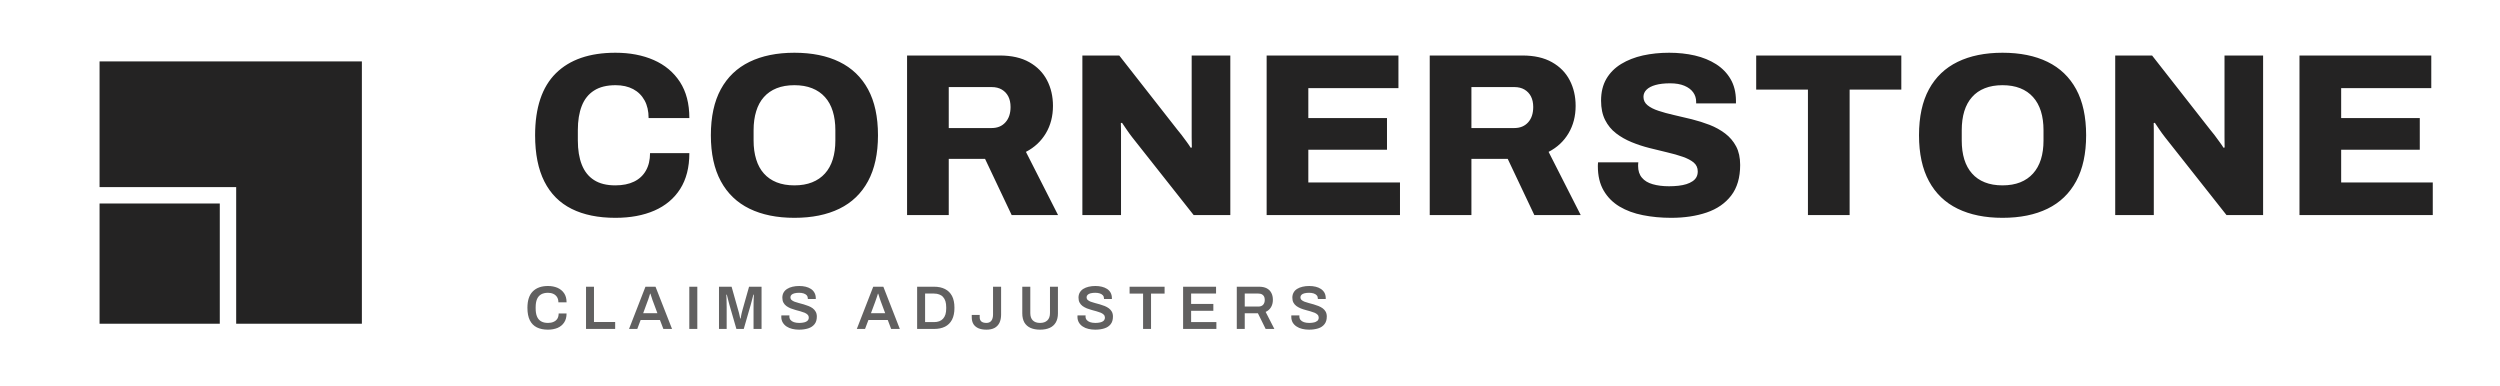
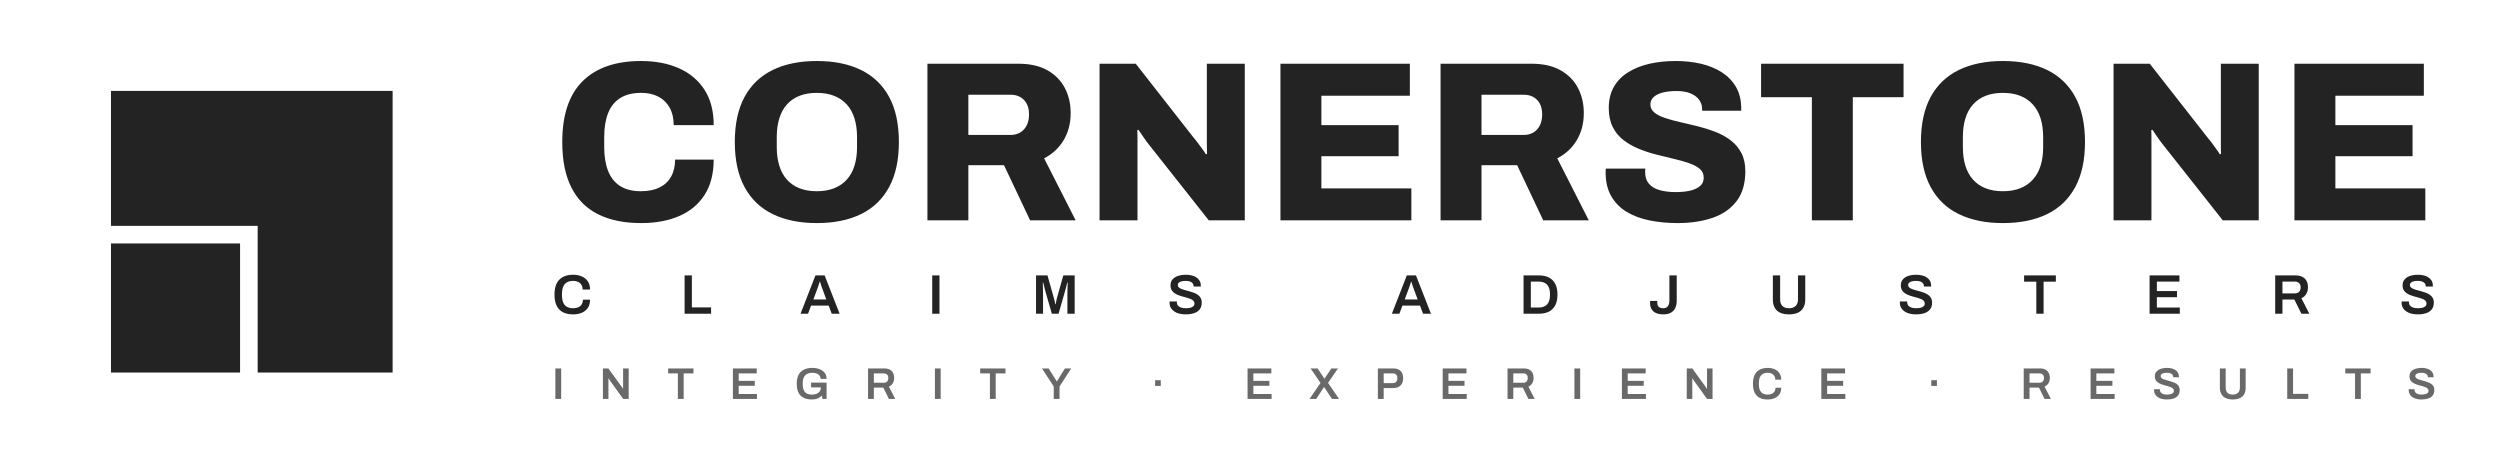
- <svg xmlns="http://www.w3.org/2000/svg" viewBox="0 0 452.2 69.7" width="452.2" height="69.7" role="img">
-   <g transform="translate(10.1,3.2) scale(0.9885)">
+ <svg xmlns="http://www.w3.org/2000/svg" viewBox="0 0 460.6 85.3" width="460.6" height="85.3" role="img">
+   <g transform="translate(11.8,8.1) scale(1.081)">
    <path d="M8 8H56V56H33V31H8Z" fill="#242323" />
    <rect x="8" y="34" width="22" height="22" fill="#242323" />
  </g>
-   <path d="M16.42 0.50Q11.74 0.50 8.50 -1.12Q5.25 -2.74 3.57 -6.06Q1.89 -9.38 1.89 -14.43Q1.89 -21.92 5.64 -25.64Q9.40 -29.36 16.42 -29.36Q20.34 -29.36 23.35 -28.04Q26.36 -26.72 28.08 -24.09Q29.79 -21.46 29.79 -17.55H22.42Q22.42 -19.42 21.69 -20.74Q20.96 -22.07 19.63 -22.78Q18.29 -23.49 16.44 -23.49Q14.06 -23.49 12.55 -22.52Q11.04 -21.56 10.33 -19.74Q9.62 -17.92 9.62 -15.37V-13.49Q9.62 -10.92 10.34 -9.10Q11.06 -7.28 12.55 -6.33Q14.04 -5.37 16.39 -5.37Q18.40 -5.37 19.79 -6.05Q21.19 -6.73 21.93 -8.04Q22.68 -9.35 22.68 -11.20H29.79Q29.79 -7.33 28.13 -4.72Q26.47 -2.12 23.47 -0.81Q20.47 0.50 16.42 0.50ZM48.79 0.50Q44.06 0.50 40.67 -1.15Q37.28 -2.80 35.48 -6.13Q33.68 -9.46 33.68 -14.43Q33.68 -19.44 35.48 -22.75Q37.28 -26.06 40.67 -27.71Q44.06 -29.36 48.79 -29.36Q53.55 -29.36 56.93 -27.71Q60.31 -26.06 62.11 -22.75Q63.91 -19.44 63.91 -14.43Q63.91 -9.46 62.11 -6.13Q60.31 -2.80 56.93 -1.15Q53.55 0.50 48.79 0.50ZM48.79 -5.37Q50.61 -5.37 51.99 -5.92Q53.38 -6.47 54.32 -7.52Q55.26 -8.56 55.73 -10.07Q56.20 -11.58 56.20 -13.47V-15.35Q56.20 -17.26 55.73 -18.78Q55.26 -20.30 54.32 -21.34Q53.38 -22.39 51.99 -22.94Q50.61 -23.49 48.79 -23.49Q46.97 -23.49 45.58 -22.94Q44.20 -22.39 43.27 -21.34Q42.34 -20.30 41.88 -18.78Q41.41 -17.26 41.41 -15.35V-13.47Q41.41 -11.58 41.88 -10.07Q42.34 -8.56 43.27 -7.52Q44.20 -6.47 45.58 -5.92Q46.97 -5.37 48.79 -5.37ZM69.17 0.00V-28.86H85.93Q89.14 -28.86 91.28 -27.65Q93.41 -26.45 94.49 -24.38Q95.56 -22.32 95.56 -19.75Q95.56 -16.96 94.28 -14.80Q92.99 -12.63 90.67 -11.43L96.48 0.00H88.09L83.28 -10.16H76.71V0.00ZM76.71 -15.74H84.48Q86.04 -15.74 86.96 -16.77Q87.89 -17.79 87.89 -19.55Q87.89 -20.66 87.48 -21.46Q87.07 -22.25 86.31 -22.70Q85.55 -23.15 84.48 -23.15H76.71ZM100.88 0.00V-28.86H107.55L118.05 -15.45Q118.35 -15.11 118.83 -14.48Q119.31 -13.84 119.78 -13.20Q120.24 -12.57 120.47 -12.18L120.68 -12.22Q120.65 -13.13 120.65 -14.01Q120.65 -14.89 120.65 -15.45V-28.86H127.64V0.00H121.01L109.87 -14.10Q109.33 -14.79 108.86 -15.50Q108.38 -16.21 108.05 -16.69L107.84 -16.64Q107.87 -15.96 107.87 -15.27Q107.87 -14.57 107.87 -14.10V0.00ZM134.21 0.00V-28.86H158.05V-22.96H141.75V-17.55H155.98V-11.82H141.75V-5.89H158.33V0.00ZM163.71 0.00V-28.86H180.47Q183.69 -28.86 185.82 -27.65Q187.96 -26.45 189.03 -24.38Q190.10 -22.32 190.10 -19.75Q190.10 -16.96 188.82 -14.80Q187.54 -12.63 185.21 -11.43L191.02 0.00H182.63L177.82 -10.16H171.25V0.00ZM171.25 -15.74H179.02Q180.58 -15.74 181.51 -16.77Q182.43 -17.79 182.43 -19.55Q182.43 -20.66 182.02 -21.46Q181.61 -22.25 180.85 -22.70Q180.09 -23.15 179.02 -23.15H171.25ZM207.38 0.50Q204.67 0.50 202.27 0.02Q199.87 -0.45 198.04 -1.54Q196.21 -2.64 195.17 -4.43Q194.12 -6.23 194.12 -8.84Q194.12 -9.00 194.13 -9.19Q194.14 -9.39 194.16 -9.54H201.44Q201.42 -9.41 201.41 -9.22Q201.40 -9.04 201.40 -8.89Q201.40 -7.57 202.09 -6.76Q202.77 -5.94 204.04 -5.58Q205.32 -5.21 206.99 -5.21Q207.89 -5.21 208.69 -5.30Q209.49 -5.39 210.13 -5.59Q210.77 -5.79 211.24 -6.11Q211.71 -6.42 211.95 -6.86Q212.19 -7.31 212.19 -7.89Q212.19 -8.88 211.46 -9.50Q210.72 -10.11 209.48 -10.54Q208.23 -10.98 206.67 -11.34Q205.11 -11.70 203.44 -12.13Q201.78 -12.55 200.22 -13.19Q198.66 -13.83 197.41 -14.79Q196.16 -15.75 195.43 -17.20Q194.70 -18.65 194.70 -20.70Q194.70 -22.99 195.66 -24.64Q196.62 -26.28 198.34 -27.33Q200.05 -28.37 202.27 -28.87Q204.50 -29.36 207.02 -29.36Q209.49 -29.36 211.67 -28.86Q213.84 -28.35 215.51 -27.29Q217.18 -26.22 218.13 -24.59Q219.08 -22.96 219.10 -20.71V-20.20H211.90V-20.49Q211.90 -21.45 211.36 -22.20Q210.82 -22.95 209.77 -23.39Q208.72 -23.83 207.19 -23.83Q205.64 -23.83 204.56 -23.53Q203.48 -23.23 202.92 -22.67Q202.37 -22.12 202.37 -21.38Q202.37 -20.47 203.10 -19.87Q203.83 -19.27 205.08 -18.86Q206.33 -18.44 207.89 -18.09Q209.45 -17.74 211.11 -17.33Q212.78 -16.91 214.34 -16.31Q215.90 -15.70 217.15 -14.75Q218.39 -13.81 219.13 -12.42Q219.86 -11.04 219.86 -9.06Q219.86 -5.64 218.24 -3.53Q216.62 -1.42 213.80 -0.46Q210.98 0.50 207.38 0.50ZM232.12 0.00V-22.69H222.76V-28.86H249.01V-22.69H239.66V0.00ZM267.31 0.50Q262.59 0.50 259.20 -1.15Q255.81 -2.80 254.01 -6.13Q252.21 -9.46 252.21 -14.43Q252.21 -19.44 254.01 -22.75Q255.81 -26.06 259.20 -27.71Q262.59 -29.36 267.31 -29.36Q272.08 -29.36 275.46 -27.71Q278.84 -26.06 280.64 -22.75Q282.44 -19.44 282.44 -14.43Q282.44 -9.46 280.64 -6.13Q278.84 -2.80 275.46 -1.15Q272.08 0.50 267.31 0.50ZM267.31 -5.37Q269.13 -5.37 270.52 -5.92Q271.90 -6.47 272.84 -7.52Q273.78 -8.56 274.26 -10.07Q274.73 -11.58 274.73 -13.47V-15.35Q274.73 -17.26 274.26 -18.78Q273.78 -20.30 272.84 -21.34Q271.90 -22.39 270.52 -22.94Q269.13 -23.49 267.31 -23.49Q265.49 -23.49 264.11 -22.94Q262.72 -22.39 261.80 -21.34Q260.87 -20.30 260.40 -18.78Q259.94 -17.26 259.94 -15.35V-13.47Q259.94 -11.58 260.40 -10.07Q260.87 -8.56 261.80 -7.52Q262.72 -6.47 264.11 -5.92Q265.49 -5.37 267.31 -5.37ZM287.70 0.00V-28.86H294.37L304.87 -15.45Q305.17 -15.11 305.65 -14.48Q306.12 -13.84 306.59 -13.20Q307.06 -12.57 307.28 -12.18L307.49 -12.22Q307.47 -13.13 307.47 -14.01Q307.47 -14.89 307.47 -15.45V-28.86H314.45V0.00H307.83L296.69 -14.10Q296.15 -14.79 295.67 -15.50Q295.20 -16.21 294.87 -16.69L294.66 -16.64Q294.68 -15.96 294.68 -15.27Q294.68 -14.57 294.68 -14.10V0.00ZM321.03 0.00V-28.86H344.87V-22.96H328.57V-17.55H342.79V-11.82H328.57V-5.89H345.14V0.00Z" fill="#242323" transform="translate(94.9,38.9)" />
-   <path d="M4.21 0.13Q3.04 0.13 2.21 -0.28Q1.38 -0.69 0.94 -1.56Q0.50 -2.44 0.50 -3.82Q0.50 -5.83 1.48 -6.80Q2.46 -7.77 4.21 -7.77Q5.15 -7.77 5.92 -7.45Q6.68 -7.12 7.13 -6.47Q7.58 -5.82 7.58 -4.82H6.10Q6.10 -5.38 5.86 -5.76Q5.62 -6.14 5.20 -6.34Q4.77 -6.54 4.23 -6.54Q3.47 -6.54 2.97 -6.25Q2.47 -5.95 2.23 -5.38Q1.99 -4.80 1.99 -3.94V-3.70Q1.99 -2.83 2.23 -2.25Q2.47 -1.67 2.97 -1.38Q3.46 -1.09 4.23 -1.09Q4.81 -1.09 5.24 -1.29Q5.68 -1.48 5.92 -1.86Q6.15 -2.25 6.15 -2.80H7.58Q7.58 -1.80 7.13 -1.15Q6.69 -0.50 5.93 -0.18Q5.16 0.13 4.21 0.13ZM11.10 0.00V-7.64H12.54V-1.26H16.37V0.00ZM18.88 0.00 21.85 -7.64H23.67L26.66 0.00H25.09L24.47 -1.62H20.98L20.37 0.00ZM21.44 -2.85H24.01L23.24 -4.92Q23.19 -5.03 23.13 -5.20Q23.07 -5.38 23.01 -5.58Q22.94 -5.79 22.87 -6.00Q22.81 -6.21 22.75 -6.38H22.69Q22.63 -6.15 22.53 -5.87Q22.44 -5.58 22.35 -5.32Q22.26 -5.06 22.20 -4.92ZM29.78 0.00V-7.64H31.23V0.00ZM35.15 0.00V-7.64H37.43L38.63 -3.38Q38.70 -3.16 38.77 -2.88Q38.83 -2.60 38.89 -2.35Q38.96 -2.09 38.99 -1.90H39.08Q39.10 -2.07 39.14 -2.32Q39.19 -2.56 39.25 -2.84Q39.31 -3.13 39.39 -3.39L40.59 -7.64H42.85V0.00H41.40V-3.86Q41.40 -4.37 41.41 -4.89Q41.43 -5.40 41.44 -5.77Q41.46 -6.13 41.46 -6.20H41.37Q41.35 -6.10 41.26 -5.77Q41.17 -5.43 41.07 -5.04Q40.97 -4.65 40.89 -4.37L39.63 0.00H38.30L37.04 -4.36Q36.97 -4.60 36.89 -4.93Q36.81 -5.25 36.72 -5.60Q36.64 -5.94 36.57 -6.20H36.48Q36.50 -5.90 36.51 -5.48Q36.52 -5.06 36.53 -4.64Q36.54 -4.21 36.54 -3.86V0.00ZM49.62 0.13Q48.98 0.13 48.40 -0.01Q47.83 -0.14 47.38 -0.44Q46.94 -0.73 46.68 -1.17Q46.42 -1.61 46.42 -2.21Q46.42 -2.28 46.43 -2.35Q46.43 -2.42 46.43 -2.45H47.89Q47.89 -2.43 47.89 -2.37Q47.88 -2.30 47.88 -2.26Q47.88 -1.89 48.09 -1.63Q48.30 -1.37 48.70 -1.23Q49.11 -1.09 49.65 -1.09Q50.02 -1.09 50.30 -1.14Q50.59 -1.18 50.79 -1.26Q51.00 -1.35 51.13 -1.46Q51.26 -1.58 51.33 -1.73Q51.39 -1.87 51.39 -2.04Q51.39 -2.36 51.19 -2.57Q50.99 -2.78 50.65 -2.93Q50.31 -3.07 49.88 -3.19Q49.45 -3.31 49.00 -3.43Q48.55 -3.55 48.12 -3.72Q47.69 -3.90 47.35 -4.14Q47.01 -4.39 46.81 -4.76Q46.61 -5.13 46.61 -5.65Q46.61 -6.19 46.84 -6.59Q47.07 -6.99 47.49 -7.25Q47.90 -7.51 48.46 -7.64Q49.02 -7.77 49.67 -7.77Q50.29 -7.77 50.83 -7.64Q51.36 -7.51 51.78 -7.24Q52.19 -6.97 52.42 -6.55Q52.66 -6.13 52.66 -5.55V-5.42H51.22V-5.53Q51.22 -5.85 51.03 -6.08Q50.83 -6.30 50.48 -6.42Q50.13 -6.54 49.66 -6.54Q49.16 -6.54 48.81 -6.45Q48.45 -6.36 48.26 -6.17Q48.07 -5.99 48.07 -5.72Q48.07 -5.44 48.27 -5.25Q48.47 -5.06 48.81 -4.93Q49.15 -4.80 49.58 -4.69Q50.01 -4.57 50.46 -4.45Q50.91 -4.32 51.34 -4.15Q51.77 -3.98 52.11 -3.73Q52.44 -3.48 52.64 -3.12Q52.85 -2.75 52.85 -2.24Q52.85 -1.38 52.43 -0.86Q52.01 -0.33 51.28 -0.10Q50.55 0.13 49.62 0.13ZM60.08 0.00 63.05 -7.64H64.88L67.86 0.00H66.29L65.68 -1.62H62.18L61.57 0.00ZM62.64 -2.85H65.21L64.44 -4.92Q64.40 -5.03 64.34 -5.20Q64.28 -5.38 64.21 -5.58Q64.14 -5.79 64.08 -6.00Q64.01 -6.21 63.95 -6.38H63.90Q63.83 -6.15 63.74 -5.87Q63.64 -5.58 63.55 -5.32Q63.46 -5.06 63.41 -4.92ZM70.99 0.00V-7.64H74.05Q75.21 -7.64 76.03 -7.22Q76.85 -6.81 77.30 -5.97Q77.74 -5.13 77.74 -3.82Q77.74 -2.52 77.30 -1.67Q76.85 -0.82 76.03 -0.41Q75.21 0.00 74.05 0.00ZM72.43 -1.24H74.05Q74.58 -1.24 74.99 -1.39Q75.41 -1.55 75.68 -1.85Q75.96 -2.16 76.11 -2.62Q76.25 -3.08 76.25 -3.70V-3.93Q76.25 -4.55 76.11 -5.01Q75.96 -5.48 75.68 -5.78Q75.41 -6.09 74.99 -6.24Q74.58 -6.40 74.05 -6.40H72.43ZM83.53 0.13Q82.68 0.13 82.09 -0.12Q81.49 -0.38 81.18 -0.87Q80.87 -1.37 80.87 -2.11V-2.54H82.31V-2.11Q82.31 -1.61 82.61 -1.35Q82.92 -1.09 83.53 -1.09Q84.12 -1.09 84.42 -1.49Q84.72 -1.89 84.72 -2.62V-7.64H86.18V-2.62Q86.18 -1.70 85.87 -1.09Q85.56 -0.48 84.97 -0.17Q84.38 0.13 83.53 0.13ZM93.22 0.13Q92.22 0.13 91.50 -0.19Q90.78 -0.51 90.39 -1.17Q90.01 -1.84 90.01 -2.83V-7.64H91.46V-2.87Q91.46 -1.99 91.92 -1.54Q92.38 -1.09 93.22 -1.09Q94.07 -1.09 94.54 -1.54Q95.02 -1.99 95.02 -2.87V-7.64H96.46V-2.83Q96.46 -1.84 96.07 -1.17Q95.68 -0.51 94.96 -0.19Q94.24 0.13 93.22 0.13ZM103.19 0.13Q102.55 0.13 101.97 -0.01Q101.39 -0.14 100.95 -0.44Q100.50 -0.73 100.25 -1.17Q99.99 -1.61 99.99 -2.21Q99.99 -2.28 100.00 -2.35Q100.00 -2.42 100.00 -2.45H101.46Q101.46 -2.43 101.46 -2.37Q101.45 -2.30 101.45 -2.26Q101.45 -1.89 101.66 -1.63Q101.87 -1.37 102.27 -1.23Q102.67 -1.09 103.22 -1.09Q103.59 -1.09 103.87 -1.14Q104.15 -1.18 104.36 -1.26Q104.57 -1.35 104.70 -1.46Q104.83 -1.58 104.89 -1.73Q104.96 -1.87 104.96 -2.04Q104.96 -2.36 104.76 -2.57Q104.56 -2.78 104.22 -2.93Q103.88 -3.07 103.45 -3.19Q103.02 -3.31 102.57 -3.43Q102.12 -3.55 101.69 -3.72Q101.26 -3.90 100.92 -4.14Q100.58 -4.39 100.38 -4.76Q100.18 -5.13 100.18 -5.65Q100.18 -6.19 100.41 -6.59Q100.64 -6.99 101.05 -7.25Q101.47 -7.51 102.03 -7.64Q102.59 -7.77 103.24 -7.77Q103.85 -7.77 104.39 -7.64Q104.93 -7.51 105.35 -7.24Q105.76 -6.97 105.99 -6.55Q106.22 -6.13 106.22 -5.55V-5.42H104.79V-5.53Q104.79 -5.85 104.59 -6.08Q104.40 -6.30 104.05 -6.42Q103.70 -6.54 103.23 -6.54Q102.73 -6.54 102.37 -6.45Q102.02 -6.36 101.83 -6.17Q101.64 -5.99 101.64 -5.72Q101.64 -5.44 101.84 -5.25Q102.04 -5.06 102.38 -4.93Q102.72 -4.80 103.15 -4.69Q103.58 -4.57 104.03 -4.45Q104.48 -4.32 104.91 -4.15Q105.33 -3.98 105.67 -3.73Q106.01 -3.48 106.21 -3.12Q106.41 -2.75 106.41 -2.24Q106.41 -1.38 106.00 -0.86Q105.58 -0.33 104.85 -0.10Q104.12 0.13 103.19 0.13ZM111.86 0.00V-6.39H109.42V-7.64H115.75V-6.39H113.30V0.00ZM119.10 0.00V-7.64H125.06V-6.40H120.55V-4.52H124.57V-3.28H120.55V-1.24H125.12V0.00ZM128.81 0.00V-7.64H132.83Q133.67 -7.64 134.23 -7.35Q134.78 -7.06 135.06 -6.52Q135.34 -5.99 135.34 -5.26Q135.34 -4.52 135.01 -3.95Q134.67 -3.37 134.03 -3.08L135.61 0.00H134.03L132.63 -2.84H130.25V0.00ZM130.25 -4.05H132.71Q133.27 -4.05 133.57 -4.37Q133.87 -4.70 133.87 -5.26Q133.87 -5.63 133.74 -5.88Q133.60 -6.13 133.35 -6.27Q133.09 -6.40 132.71 -6.40H130.25ZM141.86 0.13Q141.23 0.13 140.65 -0.01Q140.07 -0.14 139.63 -0.44Q139.18 -0.73 138.92 -1.17Q138.67 -1.61 138.67 -2.21Q138.67 -2.28 138.67 -2.35Q138.68 -2.42 138.68 -2.45H140.14Q140.14 -2.43 140.13 -2.37Q140.13 -2.30 140.13 -2.26Q140.13 -1.89 140.34 -1.63Q140.55 -1.37 140.95 -1.23Q141.35 -1.09 141.90 -1.09Q142.26 -1.09 142.55 -1.14Q142.83 -1.18 143.04 -1.26Q143.24 -1.35 143.38 -1.46Q143.51 -1.58 143.57 -1.73Q143.63 -1.87 143.63 -2.04Q143.63 -2.36 143.43 -2.57Q143.23 -2.78 142.89 -2.93Q142.55 -3.07 142.12 -3.19Q141.70 -3.31 141.25 -3.43Q140.79 -3.55 140.37 -3.72Q139.94 -3.90 139.60 -4.14Q139.26 -4.39 139.06 -4.76Q138.86 -5.13 138.86 -5.65Q138.86 -6.19 139.09 -6.59Q139.31 -6.99 139.73 -7.25Q140.15 -7.51 140.71 -7.64Q141.26 -7.77 141.92 -7.77Q142.53 -7.77 143.07 -7.64Q143.61 -7.51 144.02 -7.24Q144.43 -6.97 144.67 -6.55Q144.90 -6.13 144.90 -5.55V-5.42H143.47V-5.53Q143.47 -5.85 143.27 -6.08Q143.08 -6.30 142.73 -6.42Q142.37 -6.54 141.91 -6.54Q141.41 -6.54 141.05 -6.45Q140.69 -6.36 140.51 -6.17Q140.32 -5.99 140.32 -5.72Q140.32 -5.44 140.52 -5.25Q140.72 -5.06 141.06 -4.93Q141.40 -4.80 141.82 -4.69Q142.25 -4.57 142.70 -4.45Q143.15 -4.32 143.58 -4.15Q144.01 -3.98 144.35 -3.73Q144.69 -3.48 144.89 -3.12Q145.09 -2.75 145.09 -2.24Q145.09 -1.38 144.67 -0.86Q144.26 -0.33 143.53 -0.10Q142.80 0.13 141.86 0.13Z" fill="#242323" opacity=".72" transform="translate(94.9,59.5)" />
+   <path d="M16.42 0.50Q11.74 0.50 8.50 -1.12Q5.25 -2.74 3.57 -6.06Q1.89 -9.38 1.89 -14.43Q1.89 -21.92 5.64 -25.64Q9.40 -29.36 16.42 -29.36Q20.34 -29.36 23.35 -28.04Q26.36 -26.72 28.08 -24.09Q29.79 -21.46 29.79 -17.55H22.42Q22.42 -19.42 21.69 -20.74Q20.96 -22.07 19.63 -22.78Q18.29 -23.49 16.44 -23.49Q14.06 -23.49 12.55 -22.52Q11.04 -21.56 10.33 -19.74Q9.62 -17.92 9.62 -15.37V-13.49Q9.62 -10.92 10.34 -9.10Q11.06 -7.28 12.55 -6.33Q14.04 -5.37 16.39 -5.37Q18.40 -5.37 19.79 -6.05Q21.19 -6.73 21.93 -8.04Q22.68 -9.35 22.68 -11.20H29.79Q29.79 -7.33 28.13 -4.72Q26.47 -2.12 23.47 -0.81Q20.47 0.50 16.42 0.50ZM48.79 0.50Q44.06 0.50 40.67 -1.15Q37.28 -2.80 35.48 -6.13Q33.68 -9.46 33.68 -14.43Q33.68 -19.44 35.48 -22.75Q37.28 -26.06 40.67 -27.71Q44.06 -29.36 48.79 -29.36Q53.55 -29.36 56.93 -27.71Q60.31 -26.06 62.11 -22.75Q63.91 -19.44 63.91 -14.43Q63.91 -9.46 62.11 -6.13Q60.31 -2.80 56.93 -1.15Q53.55 0.50 48.79 0.50ZM48.79 -5.37Q50.61 -5.37 51.99 -5.92Q53.38 -6.47 54.32 -7.52Q55.26 -8.56 55.73 -10.07Q56.20 -11.58 56.20 -13.47V-15.35Q56.20 -17.26 55.73 -18.78Q55.26 -20.30 54.32 -21.34Q53.38 -22.39 51.99 -22.94Q50.61 -23.49 48.79 -23.49Q46.97 -23.49 45.58 -22.94Q44.20 -22.39 43.27 -21.34Q42.34 -20.30 41.88 -18.78Q41.41 -17.26 41.41 -15.35V-13.47Q41.41 -11.58 41.88 -10.07Q42.34 -8.56 43.27 -7.52Q44.20 -6.47 45.58 -5.92Q46.97 -5.37 48.79 -5.37ZM69.17 0.00V-28.86H85.93Q89.14 -28.86 91.28 -27.65Q93.41 -26.45 94.49 -24.38Q95.56 -22.32 95.56 -19.75Q95.56 -16.96 94.28 -14.80Q92.99 -12.63 90.67 -11.43L96.48 0.00H88.09L83.28 -10.16H76.71V0.00ZM76.71 -15.74H84.48Q86.04 -15.74 86.96 -16.77Q87.89 -17.79 87.89 -19.55Q87.89 -20.66 87.48 -21.46Q87.07 -22.25 86.31 -22.70Q85.55 -23.15 84.48 -23.15H76.71ZM100.88 0.00V-28.86H107.55L118.05 -15.45Q118.35 -15.11 118.83 -14.48Q119.31 -13.84 119.78 -13.20Q120.24 -12.57 120.47 -12.18L120.68 -12.22Q120.65 -13.13 120.65 -14.01Q120.65 -14.89 120.65 -15.45V-28.86H127.64V0.00H121.01L109.87 -14.10Q109.33 -14.79 108.86 -15.50Q108.38 -16.21 108.05 -16.69L107.84 -16.64Q107.87 -15.96 107.87 -15.27Q107.87 -14.57 107.87 -14.10V0.00ZM134.21 0.00V-28.86H158.05V-22.96H141.75V-17.55H155.98V-11.82H141.75V-5.89H158.33V0.00ZM163.71 0.00V-28.86H180.47Q183.69 -28.86 185.82 -27.65Q187.96 -26.45 189.03 -24.38Q190.10 -22.32 190.10 -19.75Q190.10 -16.96 188.82 -14.80Q187.54 -12.63 185.21 -11.43L191.02 0.00H182.63L177.82 -10.16H171.25V0.00ZM171.25 -15.74H179.02Q180.58 -15.74 181.51 -16.77Q182.43 -17.79 182.43 -19.55Q182.43 -20.66 182.02 -21.46Q181.61 -22.25 180.85 -22.70Q180.09 -23.15 179.02 -23.15H171.25ZM207.38 0.50Q204.67 0.50 202.27 0.02Q199.87 -0.45 198.04 -1.54Q196.21 -2.64 195.17 -4.43Q194.12 -6.23 194.12 -8.84Q194.12 -9.00 194.13 -9.19Q194.14 -9.39 194.16 -9.54H201.44Q201.42 -9.41 201.41 -9.22Q201.40 -9.04 201.40 -8.89Q201.40 -7.57 202.09 -6.76Q202.77 -5.94 204.04 -5.58Q205.32 -5.21 206.99 -5.21Q207.89 -5.21 208.69 -5.30Q209.49 -5.39 210.13 -5.59Q210.77 -5.79 211.24 -6.11Q211.71 -6.42 211.95 -6.86Q212.19 -7.31 212.19 -7.89Q212.19 -8.88 211.46 -9.50Q210.72 -10.11 209.48 -10.54Q208.23 -10.98 206.67 -11.34Q205.11 -11.70 203.44 -12.13Q201.78 -12.55 200.22 -13.19Q198.66 -13.83 197.41 -14.79Q196.16 -15.75 195.43 -17.20Q194.70 -18.65 194.70 -20.70Q194.70 -22.99 195.66 -24.64Q196.62 -26.28 198.34 -27.33Q200.05 -28.37 202.27 -28.87Q204.50 -29.36 207.02 -29.36Q209.49 -29.36 211.67 -28.86Q213.84 -28.35 215.51 -27.29Q217.18 -26.22 218.13 -24.59Q219.08 -22.96 219.10 -20.71V-20.20H211.90V-20.49Q211.90 -21.45 211.36 -22.20Q210.82 -22.95 209.77 -23.39Q208.72 -23.83 207.19 -23.83Q205.64 -23.83 204.56 -23.53Q203.48 -23.23 202.92 -22.67Q202.37 -22.12 202.37 -21.38Q202.37 -20.47 203.10 -19.87Q203.83 -19.27 205.08 -18.86Q206.33 -18.44 207.89 -18.09Q209.45 -17.74 211.11 -17.33Q212.78 -16.91 214.34 -16.31Q215.90 -15.70 217.15 -14.75Q218.39 -13.81 219.13 -12.42Q219.86 -11.04 219.86 -9.06Q219.86 -5.64 218.24 -3.53Q216.62 -1.42 213.80 -0.46Q210.98 0.50 207.38 0.50ZM232.12 0.00V-22.69H222.76V-28.86H249.01V-22.69H239.66V0.00ZM267.31 0.50Q262.59 0.50 259.20 -1.15Q255.81 -2.80 254.01 -6.13Q252.21 -9.46 252.21 -14.43Q252.21 -19.44 254.01 -22.75Q255.81 -26.06 259.20 -27.71Q262.59 -29.36 267.31 -29.36Q272.08 -29.36 275.46 -27.71Q278.84 -26.06 280.64 -22.75Q282.44 -19.44 282.44 -14.43Q282.44 -9.46 280.64 -6.13Q278.84 -2.80 275.46 -1.15Q272.08 0.50 267.31 0.50ZM267.31 -5.37Q269.13 -5.37 270.52 -5.92Q271.90 -6.47 272.84 -7.52Q273.78 -8.56 274.26 -10.07Q274.73 -11.58 274.73 -13.47V-15.35Q274.73 -17.26 274.26 -18.78Q273.78 -20.30 272.84 -21.34Q271.90 -22.39 270.52 -22.94Q269.13 -23.49 267.31 -23.49Q265.49 -23.49 264.11 -22.94Q262.72 -22.39 261.80 -21.34Q260.87 -20.30 260.40 -18.78Q259.94 -17.26 259.94 -15.35V-13.47Q259.94 -11.58 260.40 -10.07Q260.87 -8.56 261.80 -7.52Q262.72 -6.47 264.11 -5.92Q265.49 -5.37 267.31 -5.37ZM287.70 0.00V-28.86H294.37L304.87 -15.45Q305.17 -15.11 305.65 -14.48Q306.12 -13.84 306.59 -13.20Q307.06 -12.57 307.28 -12.18L307.49 -12.22Q307.47 -13.13 307.47 -14.01Q307.47 -14.89 307.47 -15.45V-28.86H314.45V0.00H307.83L296.69 -14.10Q296.15 -14.79 295.67 -15.50Q295.20 -16.21 294.87 -16.69L294.66 -16.64Q294.68 -15.96 294.68 -15.27Q294.68 -14.57 294.68 -14.10V0.00ZM321.03 0.00V-28.86H344.87V-22.96H328.57V-17.55H342.79V-11.82H328.57V-5.89H345.14V0.00Z" fill="#242323" transform="translate(101.7,40.6)" />
+   <path d="M3.89 0.12Q2.81 0.12 2.04 -0.26Q1.28 -0.64 0.87 -1.45Q0.46 -2.25 0.46 -3.53Q0.46 -5.39 1.37 -6.29Q2.27 -7.18 3.89 -7.18Q4.76 -7.18 5.47 -6.88Q6.17 -6.59 6.59 -5.98Q7.01 -5.38 7.01 -4.46H5.64Q5.64 -4.97 5.42 -5.33Q5.20 -5.68 4.81 -5.87Q4.41 -6.05 3.91 -6.05Q3.21 -6.05 2.75 -5.78Q2.28 -5.51 2.06 -4.97Q1.84 -4.43 1.84 -3.64V-3.42Q1.84 -2.61 2.06 -2.08Q2.28 -1.54 2.74 -1.28Q3.20 -1.01 3.91 -1.01Q4.45 -1.01 4.85 -1.19Q5.25 -1.37 5.47 -1.72Q5.69 -2.08 5.69 -2.59H7.01Q7.01 -1.67 6.60 -1.07Q6.18 -0.46 5.48 -0.17Q4.77 0.12 3.89 0.12ZM24.43 0.00V-7.06H25.77V-1.16H29.31V0.00ZM45.79 0.00 48.54 -7.06H50.23L52.99 0.00H51.54L50.97 -1.50H47.74L47.17 0.00ZM48.16 -2.63H50.54L49.83 -4.55Q49.79 -4.65 49.73 -4.81Q49.67 -4.97 49.61 -5.16Q49.55 -5.35 49.49 -5.55Q49.43 -5.74 49.38 -5.90H49.32Q49.26 -5.69 49.17 -5.42Q49.09 -5.16 49.00 -4.92Q48.92 -4.68 48.87 -4.55ZM70.05 0.00V-7.06H71.39V0.00ZM89.18 0.00V-7.06H91.29L92.40 -3.13Q92.46 -2.92 92.53 -2.67Q92.59 -2.41 92.64 -2.17Q92.70 -1.93 92.73 -1.76H92.81Q92.83 -1.91 92.87 -2.14Q92.92 -2.37 92.97 -2.63Q93.03 -2.89 93.10 -3.14L94.21 -7.06H96.30V0.00H94.96V-3.57Q94.96 -4.04 94.97 -4.52Q94.98 -4.99 95.00 -5.33Q95.02 -5.67 95.02 -5.73H94.93Q94.91 -5.64 94.83 -5.33Q94.75 -5.02 94.66 -4.66Q94.56 -4.30 94.49 -4.04L93.33 0.00H92.09L90.93 -4.03Q90.87 -4.25 90.79 -4.55Q90.71 -4.86 90.64 -5.18Q90.56 -5.49 90.50 -5.73H90.42Q90.43 -5.45 90.44 -5.07Q90.45 -4.68 90.46 -4.29Q90.47 -3.89 90.47 -3.57V0.00ZM116.73 0.12Q116.14 0.12 115.61 -0.01Q115.07 -0.13 114.66 -0.41Q114.25 -0.68 114.01 -1.09Q113.78 -1.49 113.78 -2.05Q113.78 -2.11 113.78 -2.17Q113.79 -2.23 113.79 -2.26H115.13Q115.13 -2.24 115.13 -2.19Q115.12 -2.13 115.12 -2.09Q115.12 -1.75 115.32 -1.51Q115.51 -1.27 115.89 -1.14Q116.26 -1.01 116.76 -1.01Q117.10 -1.01 117.36 -1.05Q117.62 -1.09 117.81 -1.17Q118.00 -1.25 118.13 -1.35Q118.25 -1.46 118.31 -1.59Q118.37 -1.73 118.37 -1.88Q118.37 -2.18 118.18 -2.38Q117.99 -2.57 117.68 -2.71Q117.37 -2.84 116.97 -2.95Q116.57 -3.06 116.16 -3.17Q115.74 -3.28 115.34 -3.44Q114.95 -3.60 114.63 -3.83Q114.32 -4.05 114.14 -4.40Q113.95 -4.74 113.95 -5.23Q113.95 -5.72 114.16 -6.09Q114.37 -6.46 114.76 -6.70Q115.14 -6.95 115.66 -7.06Q116.17 -7.18 116.78 -7.18Q117.35 -7.18 117.85 -7.06Q118.34 -6.95 118.73 -6.69Q119.11 -6.44 119.32 -6.06Q119.54 -5.67 119.54 -5.13V-5.01H118.21V-5.11Q118.21 -5.41 118.03 -5.62Q117.85 -5.82 117.53 -5.94Q117.20 -6.05 116.77 -6.05Q116.31 -6.05 115.98 -5.96Q115.65 -5.88 115.47 -5.71Q115.30 -5.54 115.30 -5.29Q115.30 -5.03 115.48 -4.86Q115.67 -4.68 115.98 -4.56Q116.30 -4.43 116.69 -4.33Q117.09 -4.23 117.51 -4.11Q117.92 -3.99 118.32 -3.84Q118.71 -3.68 119.03 -3.45Q119.34 -3.22 119.53 -2.88Q119.71 -2.54 119.71 -2.07Q119.71 -1.28 119.33 -0.79Q118.94 -0.31 118.27 -0.09Q117.59 0.12 116.73 0.12ZM154.74 0.00 157.49 -7.06H159.18L161.94 0.00H160.49L159.92 -1.50H156.69L156.12 0.00ZM157.11 -2.63H159.49L158.78 -4.55Q158.74 -4.65 158.68 -4.81Q158.62 -4.97 158.56 -5.16Q158.50 -5.35 158.44 -5.55Q158.38 -5.74 158.32 -5.90H158.27Q158.21 -5.69 158.12 -5.42Q158.04 -5.16 157.95 -4.92Q157.87 -4.68 157.82 -4.55ZM179.00 0.00V-7.06H181.83Q182.90 -7.06 183.66 -6.68Q184.42 -6.30 184.83 -5.52Q185.25 -4.74 185.25 -3.53Q185.25 -2.33 184.83 -1.54Q184.42 -0.76 183.66 -0.38Q182.90 0.00 181.83 0.00ZM180.34 -1.14H181.83Q182.32 -1.14 182.70 -1.29Q183.08 -1.43 183.34 -1.71Q183.60 -2.00 183.73 -2.42Q183.87 -2.85 183.87 -3.42V-3.63Q183.87 -4.21 183.73 -4.64Q183.60 -5.06 183.34 -5.35Q183.08 -5.63 182.70 -5.77Q182.32 -5.92 181.83 -5.92H180.34ZM204.77 0.12Q203.99 0.12 203.44 -0.11Q202.88 -0.35 202.60 -0.81Q202.31 -1.27 202.31 -1.96V-2.35H203.64V-1.96Q203.64 -1.49 203.92 -1.25Q204.20 -1.01 204.77 -1.01Q205.31 -1.01 205.59 -1.38Q205.87 -1.75 205.87 -2.42V-7.06H207.22V-2.42Q207.22 -1.57 206.93 -1.01Q206.64 -0.44 206.09 -0.16Q205.55 0.12 204.77 0.12ZM227.90 0.12Q226.98 0.12 226.31 -0.17Q225.64 -0.47 225.28 -1.09Q224.93 -1.70 224.93 -2.61V-7.06H226.27V-2.65Q226.27 -1.84 226.69 -1.43Q227.12 -1.01 227.90 -1.01Q228.68 -1.01 229.12 -1.43Q229.56 -1.84 229.56 -2.65V-7.06H230.90V-2.61Q230.90 -1.70 230.54 -1.09Q230.18 -0.47 229.51 -0.17Q228.84 0.12 227.90 0.12ZM251.28 0.12Q250.70 0.12 250.16 -0.01Q249.63 -0.13 249.21 -0.41Q248.80 -0.68 248.57 -1.09Q248.33 -1.49 248.33 -2.05Q248.33 -2.11 248.33 -2.17Q248.34 -2.23 248.34 -2.26H249.69Q249.69 -2.24 249.68 -2.19Q249.68 -2.13 249.68 -2.09Q249.68 -1.75 249.87 -1.51Q250.07 -1.27 250.44 -1.14Q250.81 -1.01 251.31 -1.01Q251.65 -1.01 251.91 -1.05Q252.18 -1.09 252.37 -1.17Q252.56 -1.25 252.68 -1.35Q252.81 -1.46 252.86 -1.59Q252.92 -1.73 252.92 -1.88Q252.92 -2.18 252.73 -2.38Q252.55 -2.57 252.23 -2.71Q251.92 -2.84 251.52 -2.95Q251.13 -3.06 250.71 -3.17Q250.29 -3.28 249.90 -3.44Q249.50 -3.60 249.19 -3.83Q248.87 -4.05 248.69 -4.40Q248.50 -4.74 248.50 -5.23Q248.50 -5.72 248.71 -6.09Q248.93 -6.46 249.31 -6.70Q249.70 -6.95 250.21 -7.06Q250.73 -7.18 251.33 -7.18Q251.90 -7.18 252.40 -7.06Q252.90 -6.95 253.28 -6.69Q253.66 -6.44 253.88 -6.06Q254.09 -5.67 254.09 -5.13V-5.01H252.76V-5.11Q252.76 -5.41 252.58 -5.62Q252.40 -5.82 252.08 -5.94Q251.76 -6.05 251.32 -6.05Q250.86 -6.05 250.53 -5.96Q250.20 -5.88 250.03 -5.71Q249.85 -5.54 249.85 -5.29Q249.85 -5.03 250.04 -4.86Q250.22 -4.68 250.54 -4.56Q250.85 -4.43 251.25 -4.33Q251.64 -4.23 252.06 -4.11Q252.48 -3.99 252.87 -3.84Q253.27 -3.68 253.58 -3.45Q253.90 -3.22 254.08 -2.88Q254.27 -2.54 254.27 -2.07Q254.27 -1.28 253.88 -0.79Q253.49 -0.31 252.82 -0.09Q252.15 0.12 251.28 0.12ZM273.47 0.00V-5.91H271.22V-7.06H277.07V-5.91H274.81V0.00ZM294.34 0.00V-7.06H299.84V-5.92H295.68V-4.18H299.39V-3.04H295.68V-1.14H299.91V0.00ZM317.48 0.00V-7.06H321.20Q321.98 -7.06 322.49 -6.79Q323.01 -6.52 323.27 -6.03Q323.52 -5.54 323.52 -4.87Q323.52 -4.18 323.21 -3.65Q322.91 -3.12 322.31 -2.85L323.77 0.00H322.31L321.01 -2.62H318.82V0.00ZM318.82 -3.75H321.10Q321.61 -3.75 321.89 -4.04Q322.17 -4.34 322.17 -4.87Q322.17 -5.21 322.04 -5.44Q321.92 -5.67 321.68 -5.79Q321.45 -5.92 321.10 -5.92H318.82ZM343.72 0.12Q343.14 0.12 342.60 -0.01Q342.07 -0.13 341.66 -0.41Q341.24 -0.68 341.01 -1.09Q340.77 -1.49 340.77 -2.05Q340.77 -2.11 340.78 -2.17Q340.78 -2.23 340.78 -2.26H342.13Q342.13 -2.24 342.12 -2.19Q342.12 -2.13 342.12 -2.09Q342.12 -1.75 342.32 -1.51Q342.51 -1.27 342.88 -1.14Q343.25 -1.01 343.76 -1.01Q344.10 -1.01 344.36 -1.05Q344.62 -1.09 344.81 -1.17Q345.00 -1.25 345.12 -1.35Q345.25 -1.46 345.30 -1.59Q345.36 -1.73 345.36 -1.88Q345.36 -2.18 345.18 -2.38Q344.99 -2.57 344.68 -2.71Q344.36 -2.84 343.97 -2.95Q343.57 -3.06 343.15 -3.17Q342.74 -3.28 342.34 -3.44Q341.94 -3.60 341.63 -3.83Q341.32 -4.05 341.13 -4.40Q340.95 -4.74 340.95 -5.23Q340.95 -5.72 341.16 -6.09Q341.37 -6.46 341.75 -6.70Q342.14 -6.95 342.65 -7.06Q343.17 -7.18 343.78 -7.18Q344.34 -7.18 344.84 -7.06Q345.34 -6.95 345.72 -6.69Q346.10 -6.44 346.32 -6.06Q346.53 -5.67 346.53 -5.13V-5.01H345.21V-5.11Q345.21 -5.41 345.03 -5.62Q344.85 -5.82 344.52 -5.94Q344.20 -6.05 343.77 -6.05Q343.30 -6.05 342.97 -5.96Q342.64 -5.88 342.47 -5.71Q342.29 -5.54 342.29 -5.29Q342.29 -5.03 342.48 -4.86Q342.66 -4.68 342.98 -4.56Q343.29 -4.43 343.69 -4.33Q344.09 -4.23 344.50 -4.11Q344.92 -3.99 345.31 -3.84Q345.71 -3.68 346.02 -3.45Q346.34 -3.22 346.52 -2.88Q346.71 -2.54 346.71 -2.07Q346.71 -1.28 346.32 -0.79Q345.94 -0.31 345.26 -0.09Q344.59 0.12 343.72 0.12Z" fill="#242323" opacity="1.0" transform="translate(101.7,57.8)" />
+   <path d="M0.62 0.00V-5.62H1.69V0.00ZM9.38 0.00V-5.62H10.39L12.79 -2.30Q12.83 -2.25 12.89 -2.17Q12.95 -2.08 13.00 -2.00Q13.05 -1.92 13.06 -1.87H13.10Q13.10 -1.98 13.10 -2.09Q13.10 -2.19 13.10 -2.30V-5.62H14.13V0.00H13.12L10.71 -3.34Q10.65 -3.44 10.56 -3.58Q10.48 -3.73 10.44 -3.78H10.40Q10.40 -3.68 10.40 -3.57Q10.40 -3.46 10.40 -3.34V0.00ZM23.19 0.00V-4.70H21.40V-5.62H26.06V-4.70H24.26V0.00ZM33.33 0.00V-5.62H37.72V-4.71H34.40V-3.33H37.36V-2.42H34.40V-0.91H37.76V0.00ZM47.84 0.10Q46.54 0.10 45.82 -0.60Q45.09 -1.30 45.09 -2.81Q45.09 -3.80 45.43 -4.44Q45.77 -5.09 46.42 -5.40Q47.06 -5.72 47.96 -5.72Q48.50 -5.72 48.98 -5.59Q49.45 -5.47 49.82 -5.22Q50.18 -4.97 50.39 -4.59Q50.59 -4.22 50.59 -3.70H49.49Q49.49 -3.97 49.37 -4.18Q49.26 -4.39 49.05 -4.53Q48.84 -4.68 48.57 -4.75Q48.30 -4.82 47.99 -4.82Q47.54 -4.82 47.20 -4.70Q46.86 -4.58 46.64 -4.34Q46.41 -4.09 46.30 -3.73Q46.19 -3.37 46.19 -2.89V-2.72Q46.19 -2.06 46.38 -1.63Q46.57 -1.20 46.95 -1.00Q47.33 -0.80 47.90 -0.80Q48.38 -0.80 48.74 -0.95Q49.11 -1.10 49.32 -1.38Q49.53 -1.66 49.53 -2.07V-2.13H47.73V-3.01H50.59V0.00H49.83L49.74 -0.62Q49.49 -0.38 49.21 -0.22Q48.94 -0.06 48.60 0.02Q48.26 0.10 47.84 0.10ZM58.23 0.00V-5.62H61.19Q61.81 -5.62 62.22 -5.41Q62.63 -5.19 62.83 -4.80Q63.04 -4.41 63.04 -3.87Q63.04 -3.33 62.79 -2.90Q62.55 -2.48 62.07 -2.27L63.24 0.00H62.07L61.04 -2.09H59.30V0.00ZM59.30 -2.98H61.11Q61.52 -2.98 61.74 -3.22Q61.96 -3.46 61.96 -3.87Q61.96 -4.14 61.86 -4.33Q61.76 -4.51 61.57 -4.61Q61.39 -4.71 61.11 -4.71H59.30ZM70.55 0.00V-5.62H71.61V0.00ZM80.68 0.00V-4.70H78.89V-5.62H83.55V-4.70H81.75V0.00ZM92.44 0.00V-2.29L90.28 -5.62H91.51L92.99 -3.24H93.03L94.50 -5.62H95.66L93.51 -2.29V0.00ZM111.12 -2.40V-3.45H112.16V-2.40ZM128.15 0.00V-5.62H132.53V-4.71H129.22V-3.33H132.17V-2.42H129.22V-0.91H132.58V0.00ZM139.57 0.00 141.59 -2.95 139.76 -5.62H141.06L142.30 -3.74H142.34L143.59 -5.62H144.81L142.98 -2.96L145.01 0.00H143.71L142.27 -2.17H142.22L140.80 0.00ZM152.16 0.00V-5.62H154.98Q155.60 -5.62 156.01 -5.40Q156.42 -5.18 156.62 -4.77Q156.82 -4.37 156.82 -3.82Q156.82 -3.27 156.61 -2.86Q156.40 -2.45 155.98 -2.22Q155.56 -2.00 154.92 -2.00H153.23V0.00ZM153.23 -2.91H154.89Q155.30 -2.91 155.53 -3.15Q155.75 -3.39 155.75 -3.82Q155.75 -4.10 155.65 -4.30Q155.56 -4.50 155.37 -4.60Q155.18 -4.71 154.89 -4.71H153.23ZM164.10 0.00V-5.62H168.48V-4.71H165.16V-3.33H168.12V-2.42H165.16V-0.91H168.53V0.00ZM176.05 0.00V-5.62H179.00Q179.63 -5.62 180.04 -5.41Q180.45 -5.19 180.65 -4.80Q180.85 -4.41 180.85 -3.87Q180.85 -3.33 180.61 -2.90Q180.36 -2.48 179.89 -2.27L181.05 0.00H179.89L178.86 -2.09H177.11V0.00ZM177.11 -2.98H178.92Q179.33 -2.98 179.55 -3.22Q179.77 -3.46 179.77 -3.87Q179.77 -4.14 179.68 -4.33Q179.58 -4.51 179.39 -4.61Q179.20 -4.71 178.92 -4.71H177.11ZM188.37 0.00V-5.62H189.43V0.00ZM197.12 0.00V-5.62H201.50V-4.71H198.19V-3.33H201.14V-2.42H198.19V-0.91H201.55V0.00ZM209.07 0.00V-5.62H210.09L212.49 -2.30Q212.53 -2.25 212.58 -2.17Q212.64 -2.08 212.69 -2.00Q212.74 -1.92 212.76 -1.87H212.80Q212.80 -1.98 212.80 -2.09Q212.80 -2.19 212.80 -2.30V-5.62H213.82V0.00H212.81L210.40 -3.34Q210.34 -3.44 210.25 -3.58Q210.17 -3.73 210.13 -3.78H210.09Q210.09 -3.68 210.09 -3.57Q210.09 -3.46 210.09 -3.34V0.00ZM223.98 0.10Q223.12 0.10 222.51 -0.20Q221.90 -0.51 221.58 -1.15Q221.26 -1.79 221.26 -2.81Q221.26 -4.29 221.98 -5.00Q222.70 -5.72 223.98 -5.72Q224.68 -5.72 225.24 -5.48Q225.80 -5.24 226.13 -4.76Q226.47 -4.28 226.47 -3.55H225.38Q225.38 -3.96 225.20 -4.24Q225.02 -4.52 224.71 -4.67Q224.40 -4.82 224.00 -4.82Q223.44 -4.82 223.07 -4.60Q222.71 -4.38 222.53 -3.96Q222.35 -3.53 222.35 -2.90V-2.72Q222.35 -2.08 222.53 -1.65Q222.71 -1.23 223.07 -1.02Q223.44 -0.80 224.00 -0.80Q224.43 -0.80 224.75 -0.95Q225.07 -1.09 225.24 -1.37Q225.42 -1.65 225.42 -2.06H226.47Q226.47 -1.33 226.14 -0.85Q225.81 -0.37 225.25 -0.14Q224.69 0.10 223.98 0.10ZM233.86 0.00V-5.62H238.24V-4.71H234.93V-3.33H237.88V-2.42H234.93V-0.91H238.29V0.00ZM254.12 -2.40V-3.45H255.16V-2.40ZM271.15 0.00V-5.62H274.11Q274.73 -5.62 275.14 -5.41Q275.55 -5.19 275.75 -4.80Q275.96 -4.41 275.96 -3.87Q275.96 -3.33 275.71 -2.90Q275.47 -2.48 274.99 -2.27L276.16 0.00H274.99L273.96 -2.09H272.22V0.00ZM272.22 -2.98H274.03Q274.44 -2.98 274.66 -3.22Q274.88 -3.46 274.88 -3.87Q274.88 -4.14 274.78 -4.33Q274.68 -4.51 274.49 -4.61Q274.30 -4.71 274.03 -4.71H272.22ZM283.47 0.00V-5.62H287.85V-4.71H284.53V-3.33H287.49V-2.42H284.53V-0.91H287.90V0.00ZM297.52 0.10Q297.05 0.10 296.62 -0.00Q296.20 -0.11 295.87 -0.32Q295.54 -0.54 295.35 -0.86Q295.16 -1.19 295.16 -1.63Q295.16 -1.68 295.17 -1.73Q295.17 -1.78 295.17 -1.80H296.25Q296.25 -1.79 296.24 -1.74Q296.24 -1.70 296.24 -1.66Q296.24 -1.39 296.39 -1.20Q296.55 -1.01 296.84 -0.90Q297.14 -0.80 297.54 -0.80Q297.81 -0.80 298.02 -0.84Q298.23 -0.87 298.38 -0.93Q298.53 -0.99 298.63 -1.08Q298.73 -1.16 298.77 -1.27Q298.82 -1.38 298.82 -1.50Q298.82 -1.74 298.67 -1.89Q298.52 -2.05 298.27 -2.15Q298.02 -2.26 297.71 -2.35Q297.39 -2.43 297.06 -2.52Q296.73 -2.61 296.41 -2.74Q296.10 -2.87 295.85 -3.05Q295.60 -3.23 295.45 -3.50Q295.30 -3.78 295.30 -4.16Q295.30 -4.55 295.47 -4.85Q295.64 -5.14 295.95 -5.34Q296.25 -5.53 296.66 -5.62Q297.07 -5.72 297.56 -5.72Q298.01 -5.72 298.40 -5.62Q298.80 -5.53 299.10 -5.33Q299.41 -5.13 299.58 -4.82Q299.75 -4.51 299.75 -4.09V-3.99H298.69V-4.07Q298.69 -4.31 298.55 -4.47Q298.41 -4.64 298.15 -4.73Q297.89 -4.82 297.55 -4.82Q297.18 -4.82 296.92 -4.75Q296.66 -4.68 296.52 -4.54Q296.38 -4.41 296.38 -4.21Q296.38 -4.00 296.52 -3.87Q296.67 -3.73 296.92 -3.63Q297.17 -3.53 297.49 -3.45Q297.80 -3.37 298.13 -3.27Q298.47 -3.18 298.78 -3.05Q299.10 -2.93 299.35 -2.75Q299.60 -2.56 299.74 -2.29Q299.89 -2.02 299.89 -1.65Q299.89 -1.02 299.58 -0.63Q299.28 -0.25 298.74 -0.07Q298.20 0.10 297.52 0.10ZM309.66 0.10Q308.92 0.10 308.39 -0.14Q307.86 -0.38 307.58 -0.86Q307.29 -1.35 307.29 -2.08V-5.62H308.36V-2.11Q308.36 -1.47 308.70 -1.13Q309.04 -0.80 309.66 -0.80Q310.28 -0.80 310.63 -1.13Q310.98 -1.47 310.98 -2.11V-5.62H312.04V-2.08Q312.04 -1.35 311.76 -0.86Q311.47 -0.38 310.94 -0.14Q310.41 0.10 309.66 0.10ZM319.70 0.00V-5.62H320.77V-0.93H323.58V0.00ZM332.19 0.00V-4.70H330.40V-5.62H335.06V-4.70H333.26V0.00ZM344.43 0.10Q343.96 0.10 343.54 -0.00Q343.11 -0.11 342.78 -0.32Q342.45 -0.54 342.27 -0.86Q342.08 -1.19 342.08 -1.63Q342.08 -1.68 342.08 -1.73Q342.09 -1.78 342.09 -1.80H343.16Q343.16 -1.79 343.15 -1.74Q343.15 -1.70 343.15 -1.66Q343.15 -1.39 343.31 -1.20Q343.46 -1.01 343.76 -0.90Q344.05 -0.80 344.45 -0.80Q344.72 -0.80 344.93 -0.84Q345.14 -0.87 345.29 -0.93Q345.44 -0.99 345.54 -1.08Q345.64 -1.16 345.69 -1.27Q345.73 -1.38 345.73 -1.50Q345.73 -1.74 345.58 -1.89Q345.44 -2.05 345.19 -2.15Q344.94 -2.26 344.62 -2.35Q344.31 -2.43 343.97 -2.52Q343.64 -2.61 343.33 -2.74Q343.01 -2.87 342.76 -3.05Q342.51 -3.23 342.36 -3.50Q342.22 -3.78 342.22 -4.16Q342.22 -4.55 342.38 -4.85Q342.55 -5.14 342.86 -5.34Q343.17 -5.53 343.58 -5.62Q343.99 -5.72 344.47 -5.72Q344.92 -5.72 345.32 -5.62Q345.71 -5.53 346.02 -5.33Q346.32 -5.13 346.49 -4.82Q346.66 -4.51 346.66 -4.09V-3.99H345.61V-4.07Q345.61 -4.31 345.46 -4.47Q345.32 -4.64 345.06 -4.73Q344.81 -4.82 344.46 -4.82Q344.09 -4.82 343.83 -4.75Q343.57 -4.68 343.43 -4.54Q343.29 -4.41 343.29 -4.21Q343.29 -4.00 343.44 -3.87Q343.58 -3.73 343.83 -3.63Q344.08 -3.53 344.40 -3.45Q344.72 -3.37 345.05 -3.27Q345.38 -3.18 345.69 -3.05Q346.01 -2.93 346.26 -2.75Q346.51 -2.56 346.66 -2.29Q346.80 -2.02 346.80 -1.65Q346.80 -1.02 346.50 -0.63Q346.19 -0.25 345.65 -0.07Q345.12 0.10 344.43 0.10Z" fill="#242323" opacity="0.68" transform="translate(101.7,73.5)" />
</svg>
